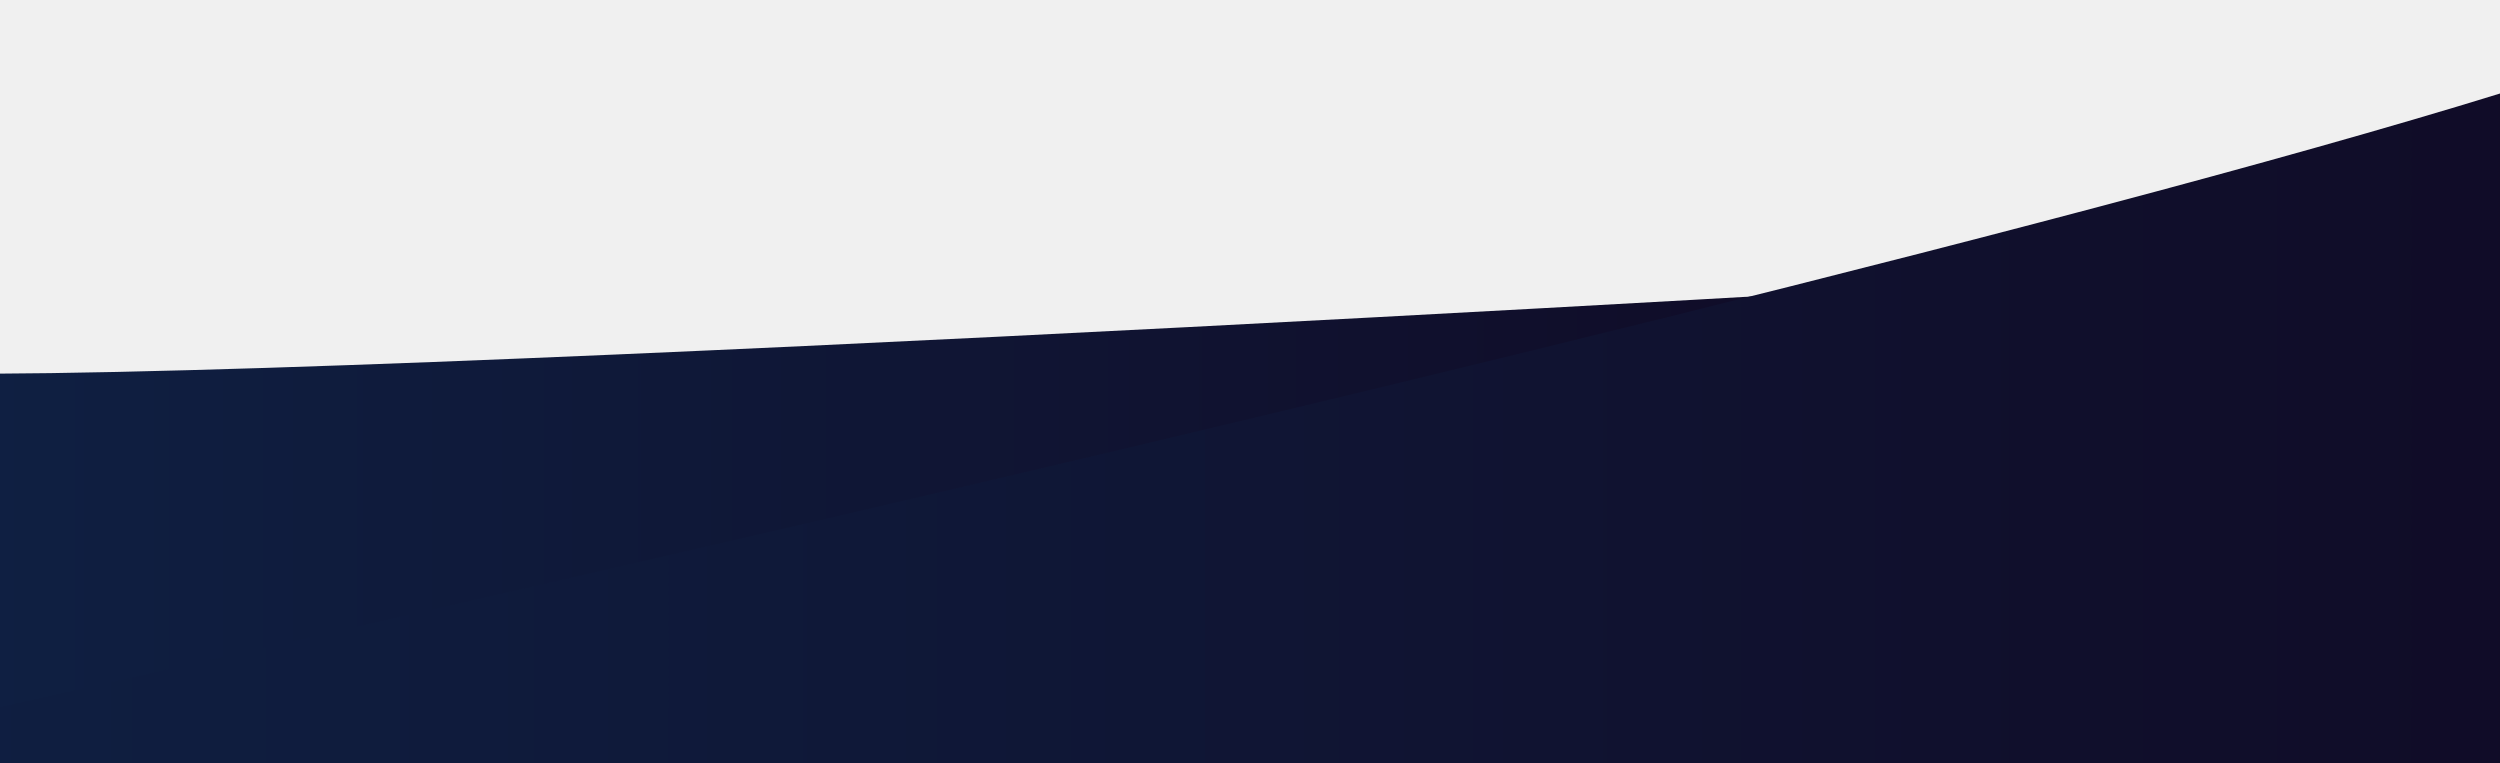
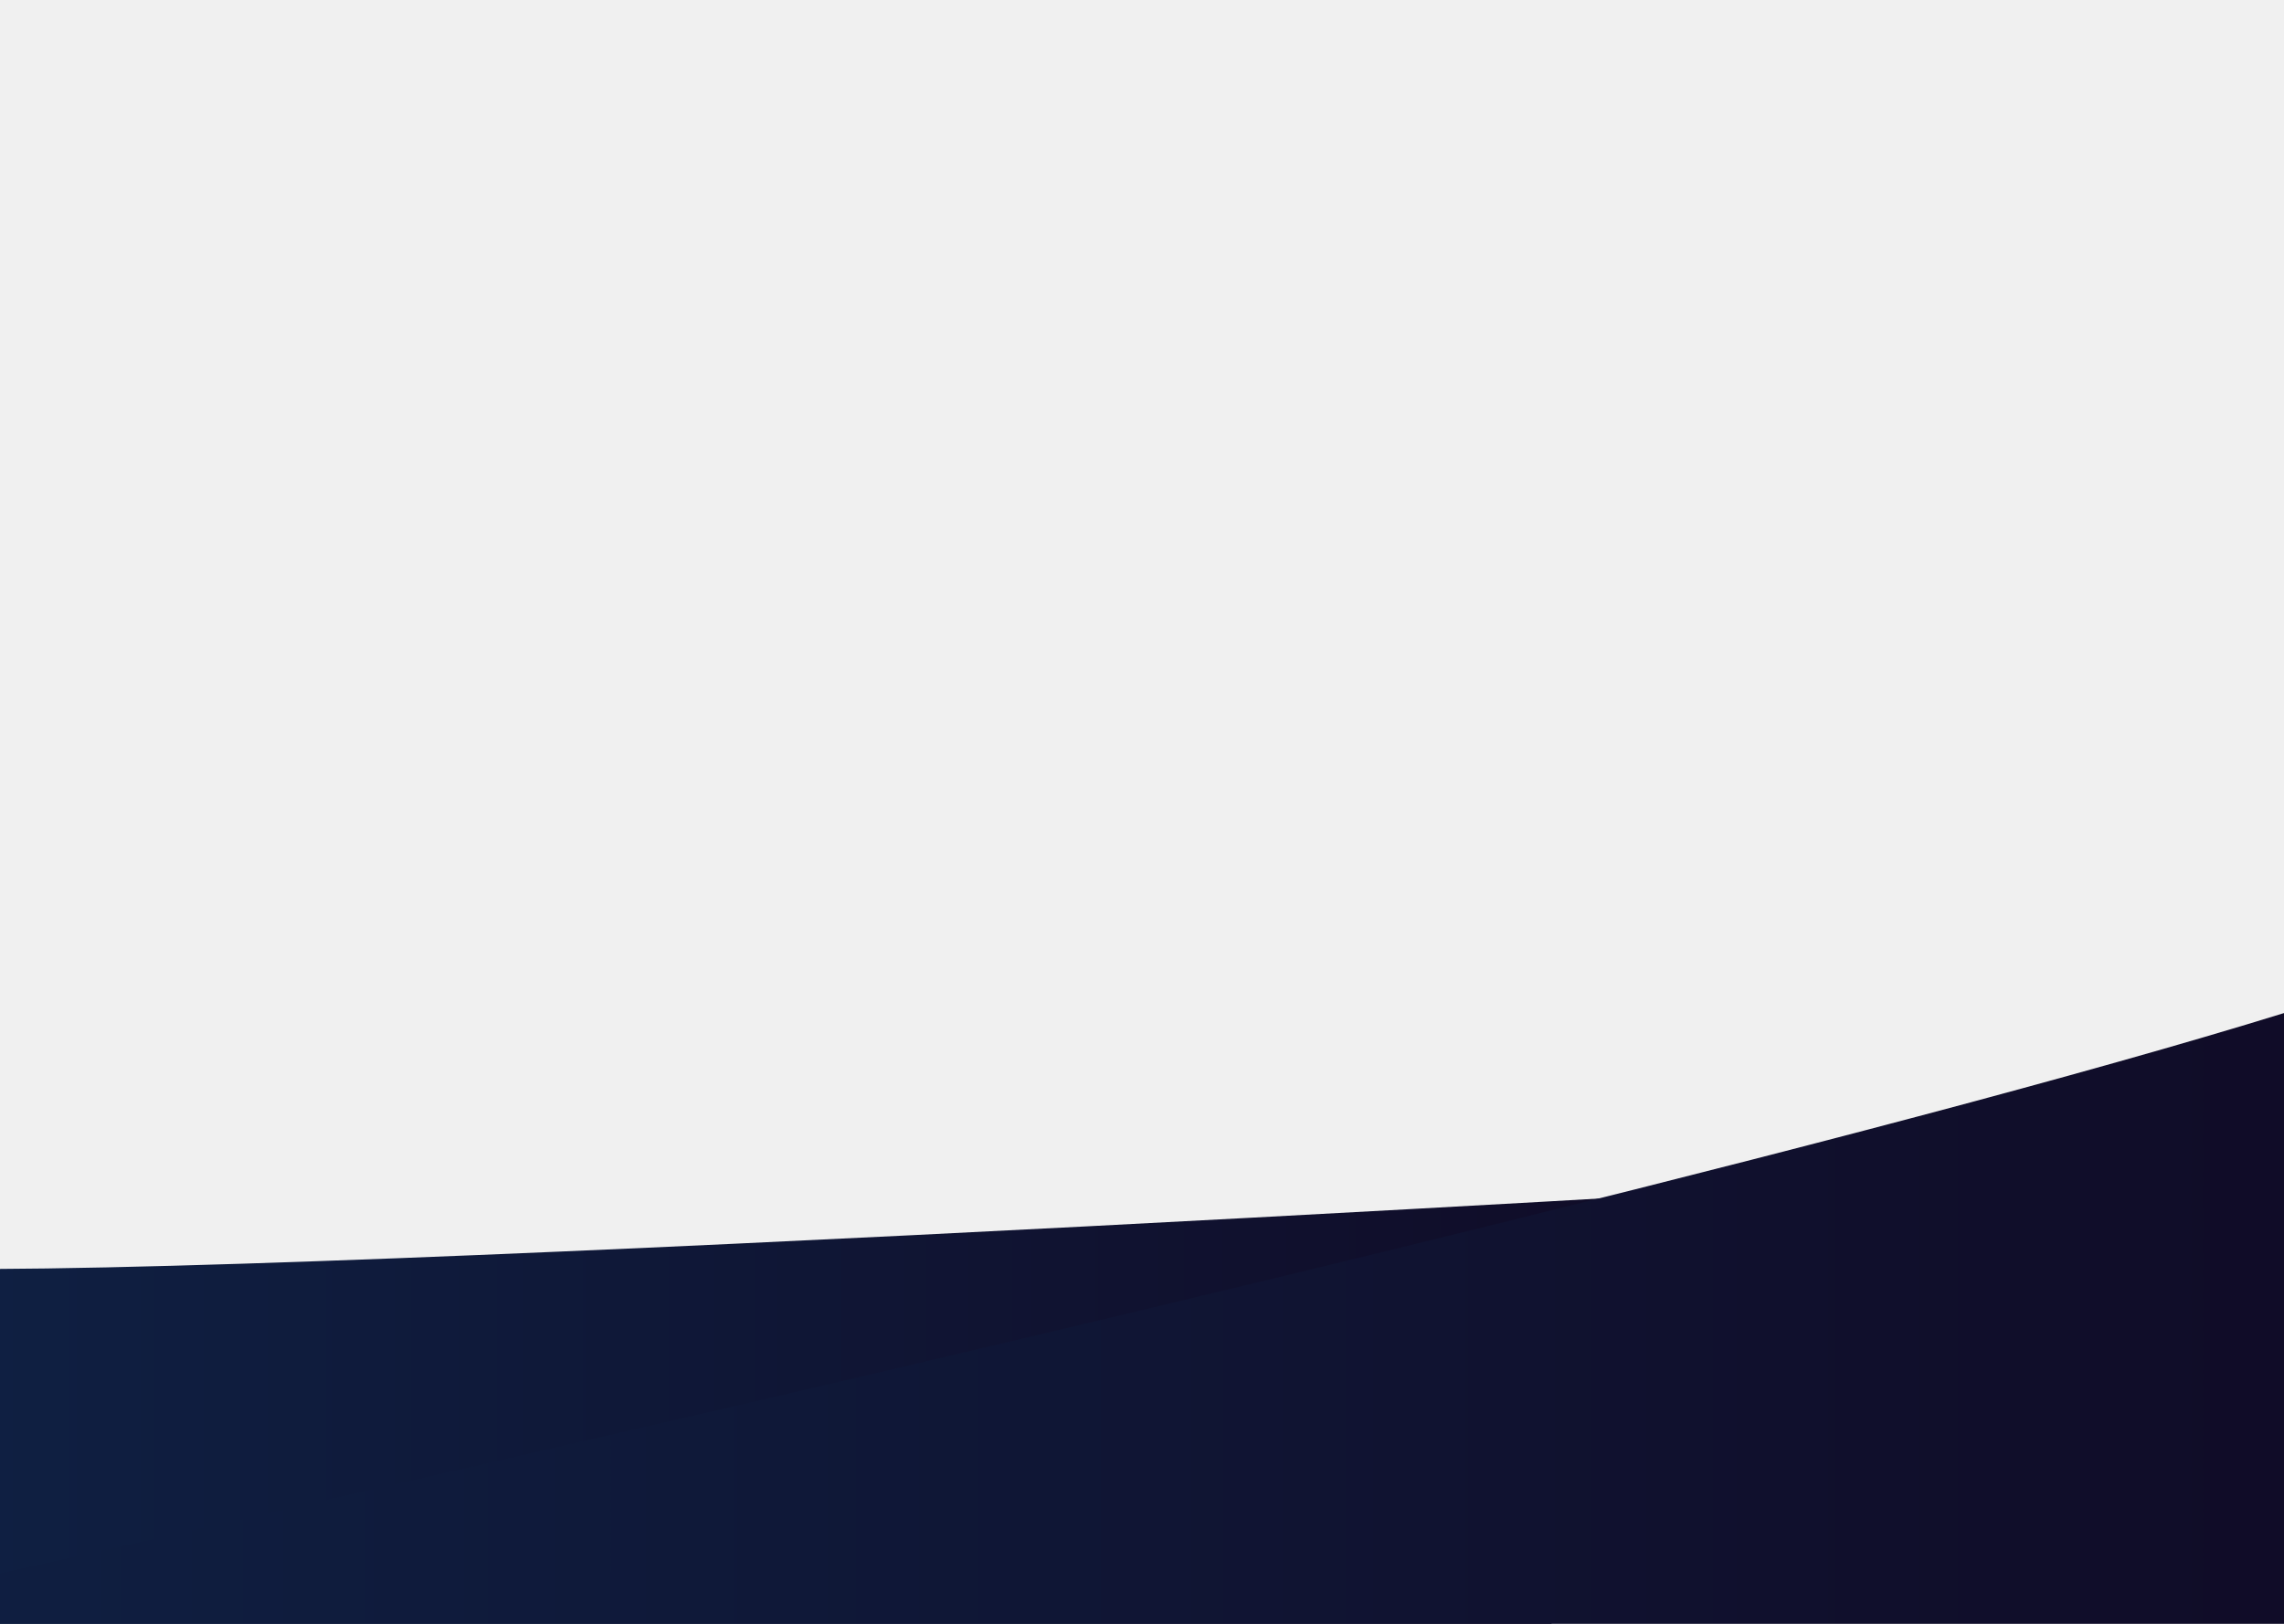
- <svg xmlns="http://www.w3.org/2000/svg" width="1440" height="439" viewBox="0 0 1440 439" fill="none">
-   <path d="M1152 162.52C1152 162.52 27.394 229.701 -92.16 212.44L-63.36 571.48L850.79 641.345L1152 162.52Z" fill="url(#paint0_linear_189_95)" />
-   <path d="M-194.188 450.414C-194.188 450.414 1434.24 94.274 1582.08 0.194V604.994H-180.48L-194.188 450.414Z" fill="url(#paint1_linear_189_95)" />
+ <svg xmlns="http://www.w3.org/2000/svg" width="1440" height="1024" viewBox="0 0 1440 1024" fill="none">
+   <g clip-path="url(#clip0_189_16)">
+     <path d="M1152 747.52C1152 747.52 27.394 814.701 -92.16 797.44L-63.36 1156.48L850.79 1226.34L1152 747.52Z" fill="url(#paint0_linear_189_16)" />
+     <path d="M-194.188 1035.41C-194.188 1035.41 1434.24 679.274 1582.08 585.194V1189.99H-180.48L-194.188 1035.41Z" fill="url(#paint1_linear_189_16)" />
+   </g>
  <defs>
-     <linearGradient id="paint0_linear_189_95" x1="-92.16" y1="401.933" x2="1152" y2="401.933" gradientUnits="userSpaceOnUse">
+     <linearGradient id="paint0_linear_189_16" x1="-92.16" y1="986.933" x2="1152" y2="986.933" gradientUnits="userSpaceOnUse">
      <stop stop-color="#0F2144" />
      <stop offset="1" stop-color="#100A25" />
    </linearGradient>
-     <linearGradient id="paint1_linear_189_95" x1="-194.188" y1="302.594" x2="1582.08" y2="302.594" gradientUnits="userSpaceOnUse">
+     <linearGradient id="paint1_linear_189_16" x1="-194.188" y1="887.594" x2="1582.08" y2="887.594" gradientUnits="userSpaceOnUse">
      <stop stop-color="#0F2144" />
      <stop offset="1" stop-color="#100A25" />
    </linearGradient>
+     <clipPath id="clip0_189_16">
+       <rect width="1440" height="1024" fill="white" />
+     </clipPath>
  </defs>
</svg>
